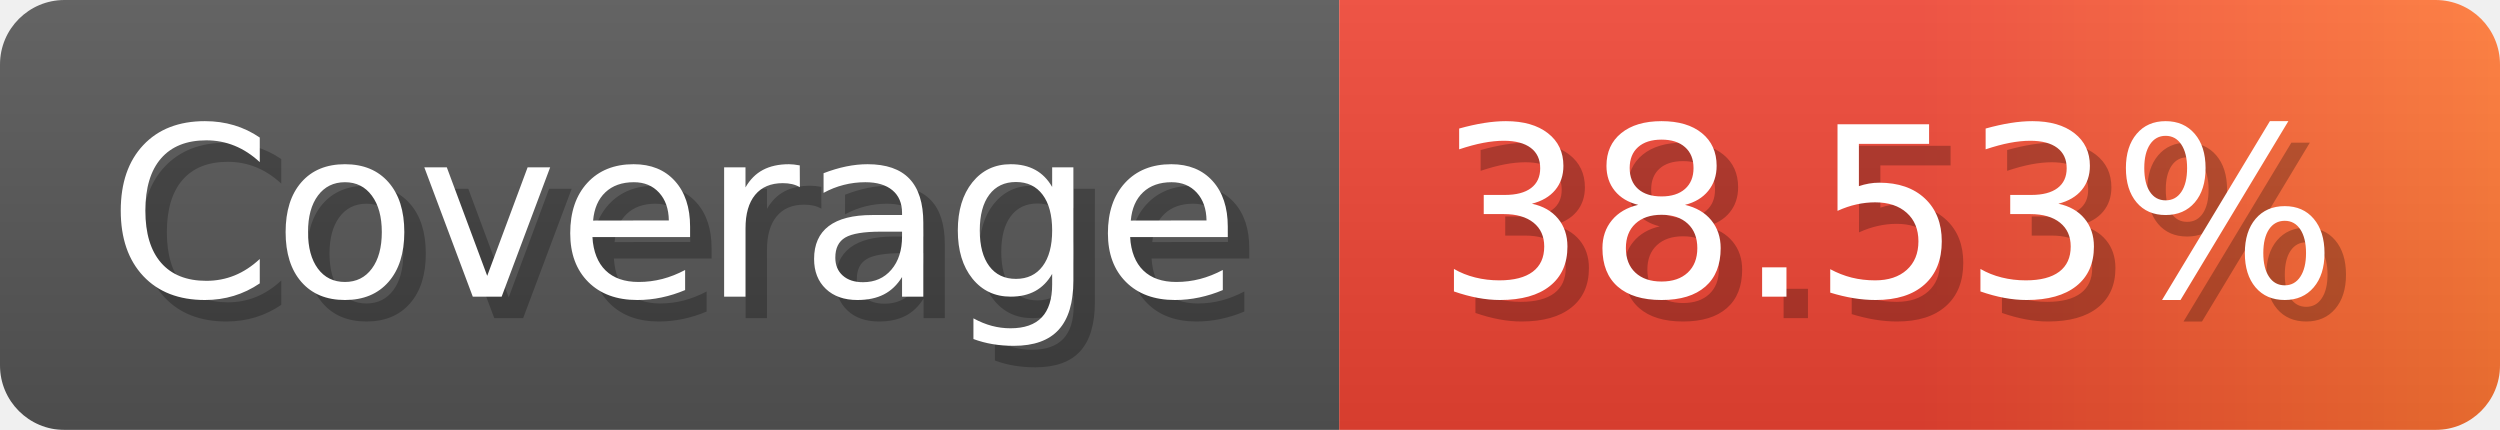
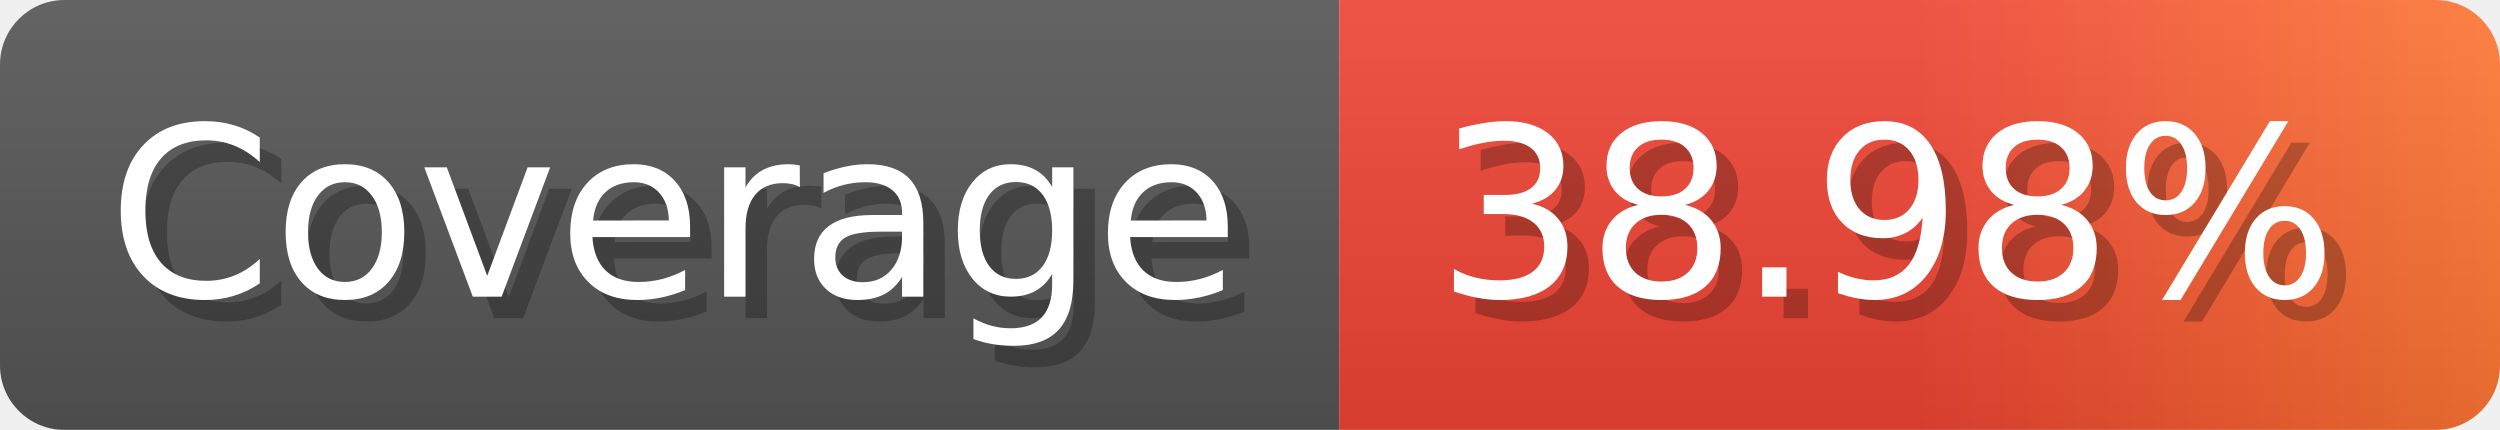
- <svg xmlns="http://www.w3.org/2000/svg" width="116.3" height="20" viewBox="0 0 1163 200" role="img" aria-label="Coverage: 38.53%">
+ <svg xmlns="http://www.w3.org/2000/svg" width="116.3" height="20" viewBox="0 0 1163 200" role="img" aria-label="Coverage: 38.98%">
  <linearGradient id="a" x2="0" y2="100%">
    <stop offset="0" stop-opacity=".1" stop-color="#EEE" />
    <stop offset="1" stop-opacity=".1" />
  </linearGradient>
  <mask id="m">
    <rect width="1163" height="200" rx="30" fill="#FFF" />
  </mask>
  <g mask="url(#m)">
    <rect width="623" height="200" fill="#555" />
    <rect width="540" height="200" fill="url(#x)" x="623" />
    <rect width="1163" height="200" fill="url(#a)" />
  </g>
  <g aria-hidden="true" fill="#fff" text-anchor="start" font-family="Verdana,DejaVu Sans,sans-serif" font-size="110">
    <text x="60" y="148" textLength="523" fill="#000" opacity="0.25">Coverage</text>
    <text x="50" y="138" textLength="523">Coverage</text>
-     <text x="678" y="148" textLength="440" fill="#000" opacity="0.25">38.53%</text>
-     <text x="668" y="138" textLength="440">38.53%</text>
+     <text x="678" y="148" textLength="440" fill="#000" opacity="0.25">38.98%</text>
+     <text x="668" y="138" textLength="440">38.98%</text>
  </g>
  <linearGradient id="x" x1="0%" y1="0%" x2="100%" y2="0%">
    <stop offset="0%" style="stop-color:#E43" />
    <stop offset="50%" style="stop-color:#E43" />
    <stop offset="100%" style="stop-color:#F73" />
  </linearGradient>
</svg>
